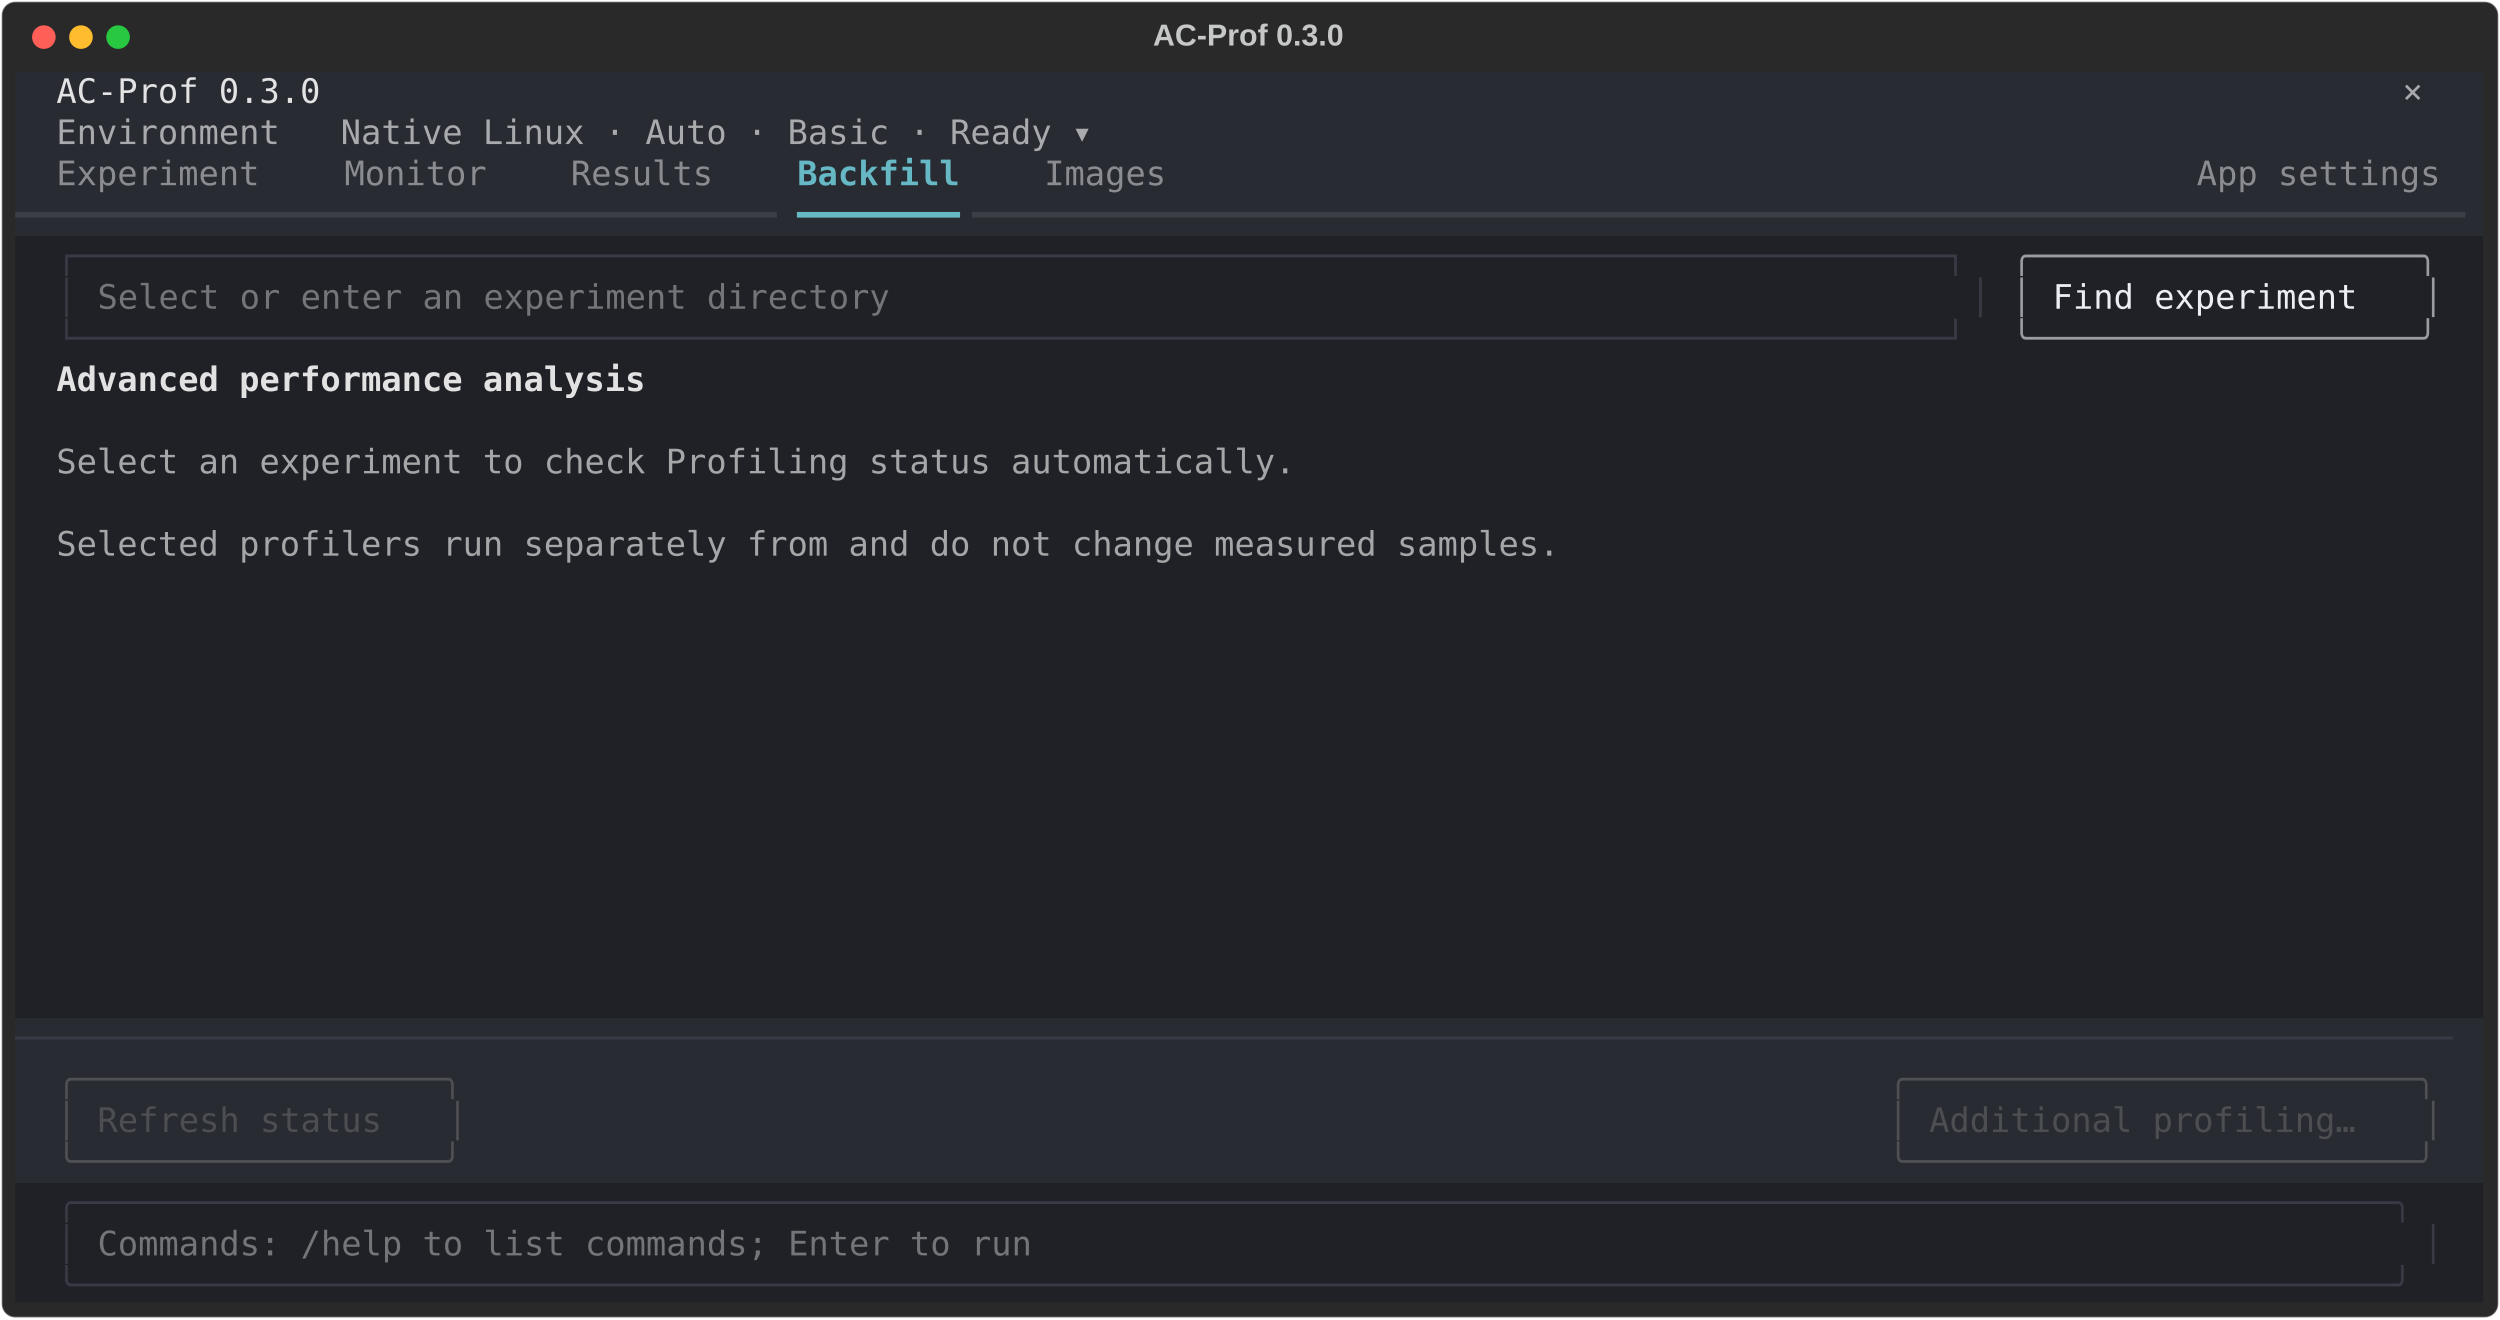
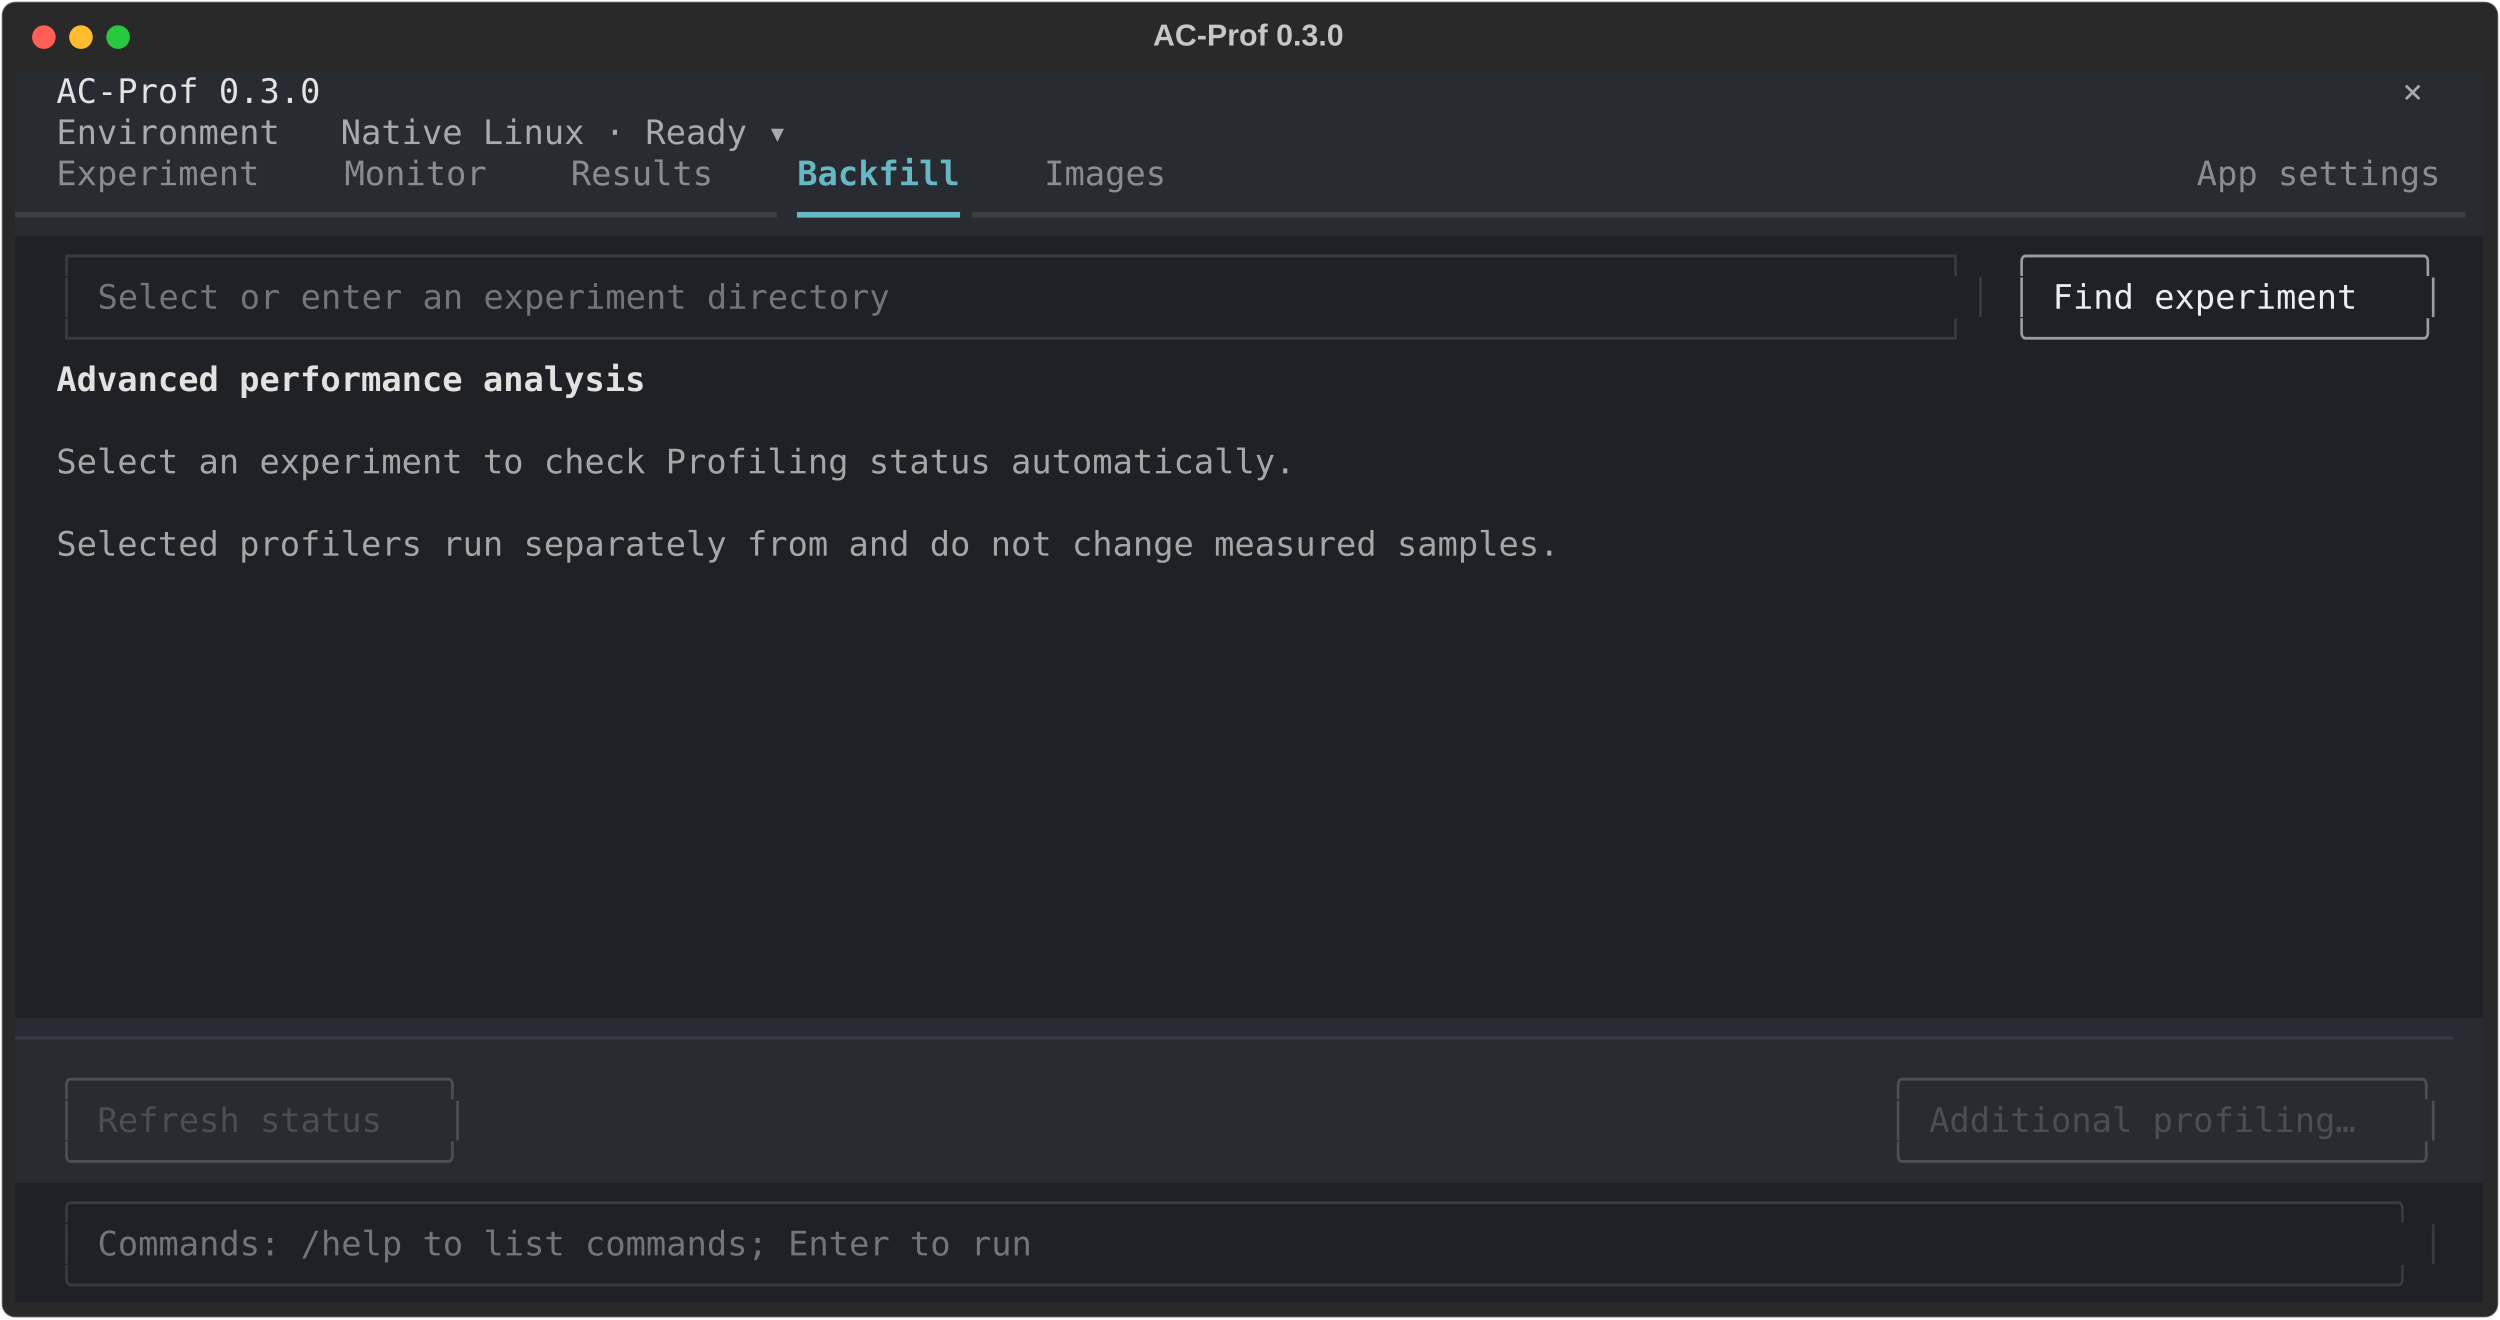
<svg xmlns="http://www.w3.org/2000/svg" class="rich-terminal" viewBox="0 0 1482 782.0">
  <style>

    @font-face {
        font-family: "Fira Code";
        src: local("FiraCode-Regular"),
                url("https://cdnjs.cloudflare.com/ajax/libs/firacode/6.2.0/woff2/FiraCode-Regular.woff2") format("woff2"),
                url("https://cdnjs.cloudflare.com/ajax/libs/firacode/6.2.0/woff/FiraCode-Regular.woff") format("woff");
        font-style: normal;
        font-weight: 400;
    }
    @font-face {
        font-family: "Fira Code";
        src: local("FiraCode-Bold"),
                url("https://cdnjs.cloudflare.com/ajax/libs/firacode/6.2.0/woff2/FiraCode-Bold.woff2") format("woff2"),
                url("https://cdnjs.cloudflare.com/ajax/libs/firacode/6.2.0/woff/FiraCode-Bold.woff") format("woff");
        font-style: bold;
        font-weight: 700;
    }

    .terminal-matrix {
        font-family: Fira Code, monospace;
        font-size: 20px;
        line-height: 24.4px;
        font-variant-east-asian: full-width;
    }

    .terminal-title {
        font-size: 18px;
        font-weight: bold;
        font-family: arial;
    }

    .terminal-r1 { fill: #c5c8c6 }
.terminal-r2 { fill: #e3e3e4 }
.terminal-r3 { fill: #a9aaad }
.terminal-r4 { fill: #8a8c92 }
.terminal-r5 { fill: #66b8c4;font-weight: bold }
.terminal-r6 { fill: #3c3e45 }
.terminal-r7 { fill: #66b8c4 }
.terminal-r8 { fill: #383b45 }
.terminal-r9 { fill: #9a9ca1 }
.terminal-r10 { fill: #747578 }
.terminal-r11 { fill: #eceef3 }
.terminal-r12 { fill: #e2e2e2;font-weight: bold }
.terminal-r13 { fill: #a5a6a8 }
.terminal-r14 { fill: #4f5054 }
.terminal-r15 { fill: #4c4e51 }
    </style>
  <defs>
    <clipPath id="terminal-clip-terminal">
      <rect x="0" y="0" width="1463.0" height="731.0" />
    </clipPath>
    <clipPath id="terminal-line-0">
      <rect x="0" y="1.5" width="1464" height="24.65" />
    </clipPath>
    <clipPath id="terminal-line-1">
      <rect x="0" y="25.9" width="1464" height="24.65" />
    </clipPath>
    <clipPath id="terminal-line-2">
      <rect x="0" y="50.3" width="1464" height="24.65" />
    </clipPath>
    <clipPath id="terminal-line-3">
      <rect x="0" y="74.7" width="1464" height="24.65" />
    </clipPath>
    <clipPath id="terminal-line-4">
      <rect x="0" y="99.1" width="1464" height="24.65" />
    </clipPath>
    <clipPath id="terminal-line-5">
      <rect x="0" y="123.5" width="1464" height="24.65" />
    </clipPath>
    <clipPath id="terminal-line-6">
      <rect x="0" y="147.9" width="1464" height="24.65" />
    </clipPath>
    <clipPath id="terminal-line-7">
      <rect x="0" y="172.3" width="1464" height="24.65" />
    </clipPath>
    <clipPath id="terminal-line-8">
      <rect x="0" y="196.7" width="1464" height="24.65" />
    </clipPath>
    <clipPath id="terminal-line-9">
      <rect x="0" y="221.1" width="1464" height="24.65" />
    </clipPath>
    <clipPath id="terminal-line-10">
      <rect x="0" y="245.5" width="1464" height="24.65" />
    </clipPath>
    <clipPath id="terminal-line-11">
      <rect x="0" y="269.9" width="1464" height="24.65" />
    </clipPath>
    <clipPath id="terminal-line-12">
      <rect x="0" y="294.3" width="1464" height="24.65" />
    </clipPath>
    <clipPath id="terminal-line-13">
      <rect x="0" y="318.7" width="1464" height="24.65" />
    </clipPath>
    <clipPath id="terminal-line-14">
      <rect x="0" y="343.1" width="1464" height="24.65" />
    </clipPath>
    <clipPath id="terminal-line-15">
      <rect x="0" y="367.5" width="1464" height="24.65" />
    </clipPath>
    <clipPath id="terminal-line-16">
      <rect x="0" y="391.9" width="1464" height="24.65" />
    </clipPath>
    <clipPath id="terminal-line-17">
      <rect x="0" y="416.3" width="1464" height="24.65" />
    </clipPath>
    <clipPath id="terminal-line-18">
      <rect x="0" y="440.7" width="1464" height="24.65" />
    </clipPath>
    <clipPath id="terminal-line-19">
      <rect x="0" y="465.1" width="1464" height="24.65" />
    </clipPath>
    <clipPath id="terminal-line-20">
      <rect x="0" y="489.5" width="1464" height="24.65" />
    </clipPath>
    <clipPath id="terminal-line-21">
      <rect x="0" y="513.9" width="1464" height="24.65" />
    </clipPath>
    <clipPath id="terminal-line-22">
      <rect x="0" y="538.3" width="1464" height="24.65" />
    </clipPath>
    <clipPath id="terminal-line-23">
      <rect x="0" y="562.7" width="1464" height="24.65" />
    </clipPath>
    <clipPath id="terminal-line-24">
      <rect x="0" y="587.1" width="1464" height="24.65" />
    </clipPath>
    <clipPath id="terminal-line-25">
      <rect x="0" y="611.5" width="1464" height="24.65" />
    </clipPath>
    <clipPath id="terminal-line-26">
      <rect x="0" y="635.9" width="1464" height="24.65" />
    </clipPath>
    <clipPath id="terminal-line-27">
      <rect x="0" y="660.3" width="1464" height="24.65" />
    </clipPath>
    <clipPath id="terminal-line-28">
      <rect x="0" y="684.7" width="1464" height="24.65" />
    </clipPath>
  </defs>
  <rect fill="#292929" stroke="rgba(255,255,255,0.35)" stroke-width="1" x="1" y="1" width="1480" height="780" rx="8" />
  <text class="terminal-title" fill="#c5c8c6" text-anchor="middle" x="740" y="27">AC-Prof 0.3.0</text>
  <g transform="translate(26,22)">
    <circle cx="0" cy="0" r="7" fill="#ff5f57" />
    <circle cx="22" cy="0" r="7" fill="#febc2e" />
    <circle cx="44" cy="0" r="7" fill="#28c840" />
  </g>
  <g transform="translate(9, 41)" clip-path="url(#terminal-clip-terminal)">
    <rect fill="#292b32" x="0" y="1.5" width="24.4" height="24.65" shape-rendering="crispEdges" />
    <rect fill="#292b32" x="24.4" y="1.5" width="158.6" height="24.65" shape-rendering="crispEdges" />
    <rect fill="#292b32" x="183" y="1.5" width="1195.6" height="24.65" shape-rendering="crispEdges" />
    <rect fill="#292b32" x="1378.6" y="1.5" width="36.6" height="24.65" shape-rendering="crispEdges" />
    <rect fill="#292b32" x="1415.2" y="1.5" width="36.6" height="24.65" shape-rendering="crispEdges" />
    <rect fill="#292b32" x="1451.8" y="1.5" width="12.2" height="24.65" shape-rendering="crispEdges" />
    <rect fill="#292b32" x="0" y="25.9" width="24.4" height="24.65" shape-rendering="crispEdges" />
-     <rect fill="#292b32" x="24.4" y="25.9" width="622.2" height="24.65" shape-rendering="crispEdges" />
-     <rect fill="#292b32" x="646.6" y="25.9" width="817.4" height="24.65" shape-rendering="crispEdges" />
+     <rect fill="#292b32" x="24.4" y="25.9" width="439.2" height="24.65" shape-rendering="crispEdges" />
+     <rect fill="#292b32" x="463.6" y="25.9" width="1000.4" height="24.65" shape-rendering="crispEdges" />
    <rect fill="#292b32" x="0" y="50.3" width="24.4" height="24.65" shape-rendering="crispEdges" />
    <rect fill="#292b32" x="24.4" y="50.3" width="122" height="24.65" shape-rendering="crispEdges" />
    <rect fill="#292b32" x="146.4" y="50.3" width="48.8" height="24.65" shape-rendering="crispEdges" />
    <rect fill="#292b32" x="195.2" y="50.3" width="85.4" height="24.65" shape-rendering="crispEdges" />
    <rect fill="#292b32" x="280.6" y="50.3" width="48.8" height="24.65" shape-rendering="crispEdges" />
    <rect fill="#292b32" x="329.4" y="50.3" width="85.4" height="24.65" shape-rendering="crispEdges" />
    <rect fill="#292b32" x="414.8" y="50.3" width="48.8" height="24.65" shape-rendering="crispEdges" />
    <rect fill="#292b32" x="463.6" y="50.3" width="97.6" height="24.65" shape-rendering="crispEdges" />
    <rect fill="#292b32" x="561.2" y="50.3" width="48.8" height="24.65" shape-rendering="crispEdges" />
    <rect fill="#292b32" x="610" y="50.3" width="73.2" height="24.65" shape-rendering="crispEdges" />
    <rect fill="#292b32" x="683.2" y="50.3" width="610" height="24.65" shape-rendering="crispEdges" />
    <rect fill="#292b32" x="1293.2" y="50.3" width="146.4" height="24.65" shape-rendering="crispEdges" />
    <rect fill="#292b32" x="1439.6" y="50.3" width="24.4" height="24.65" shape-rendering="crispEdges" />
    <rect fill="#292b32" x="0" y="74.7" width="463.6" height="24.65" shape-rendering="crispEdges" />
    <rect fill="#292b32" x="463.6" y="74.7" width="97.6" height="24.65" shape-rendering="crispEdges" />
    <rect fill="#292b32" x="561.2" y="74.7" width="902.8" height="24.65" shape-rendering="crispEdges" />
    <rect fill="#202126" x="0" y="99.1" width="24.4" height="24.65" shape-rendering="crispEdges" />
    <rect fill="#202126" x="24.4" y="99.1" width="1146.8" height="24.65" shape-rendering="crispEdges" />
    <rect fill="#202126" x="1171.2" y="99.1" width="12.2" height="24.65" shape-rendering="crispEdges" />
    <rect fill="#202126" x="1183.4" y="99.1" width="256.2" height="24.65" shape-rendering="crispEdges" />
    <rect fill="#202126" x="1439.6" y="99.1" width="24.4" height="24.65" shape-rendering="crispEdges" />
    <rect fill="#202126" x="0" y="123.5" width="24.4" height="24.65" shape-rendering="crispEdges" />
    <rect fill="#202126" x="24.4" y="123.5" width="12.2" height="24.65" shape-rendering="crispEdges" />
    <rect fill="#202126" x="36.6" y="123.5" width="12.2" height="24.65" shape-rendering="crispEdges" />
    <rect fill="#202126" x="48.8" y="123.5" width="475.8" height="24.65" shape-rendering="crispEdges" />
    <rect fill="#202126" x="524.6" y="123.5" width="622.2" height="24.65" shape-rendering="crispEdges" />
    <rect fill="#202126" x="1146.8" y="123.5" width="12.2" height="24.65" shape-rendering="crispEdges" />
    <rect fill="#202126" x="1159" y="123.5" width="12.2" height="24.65" shape-rendering="crispEdges" />
    <rect fill="#202126" x="1171.2" y="123.5" width="12.2" height="24.65" shape-rendering="crispEdges" />
    <rect fill="#202126" x="1183.4" y="123.5" width="12.2" height="24.65" shape-rendering="crispEdges" />
    <rect fill="#202126" x="1195.6" y="123.5" width="12.2" height="24.65" shape-rendering="crispEdges" />
    <rect fill="#202126" x="1207.8" y="123.5" width="207.4" height="24.65" shape-rendering="crispEdges" />
    <rect fill="#202126" x="1415.2" y="123.5" width="12.2" height="24.65" shape-rendering="crispEdges" />
    <rect fill="#202126" x="1427.4" y="123.5" width="12.2" height="24.65" shape-rendering="crispEdges" />
    <rect fill="#202126" x="1439.6" y="123.5" width="24.4" height="24.65" shape-rendering="crispEdges" />
    <rect fill="#202126" x="0" y="147.9" width="24.4" height="24.65" shape-rendering="crispEdges" />
    <rect fill="#202126" x="24.4" y="147.9" width="1146.8" height="24.65" shape-rendering="crispEdges" />
    <rect fill="#202126" x="1171.2" y="147.9" width="12.2" height="24.65" shape-rendering="crispEdges" />
    <rect fill="#202126" x="1183.4" y="147.9" width="256.2" height="24.65" shape-rendering="crispEdges" />
    <rect fill="#202126" x="1439.6" y="147.9" width="24.4" height="24.65" shape-rendering="crispEdges" />
    <rect fill="#202126" x="0" y="172.3" width="24.4" height="24.65" shape-rendering="crispEdges" />
    <rect fill="#202126" x="24.4" y="172.3" width="353.8" height="24.65" shape-rendering="crispEdges" />
    <rect fill="#202126" x="378.2" y="172.3" width="1085.8" height="24.65" shape-rendering="crispEdges" />
    <rect fill="#202126" x="0" y="196.7" width="1464" height="24.65" shape-rendering="crispEdges" />
    <rect fill="#202126" x="0" y="221.1" width="24.4" height="24.65" shape-rendering="crispEdges" />
    <rect fill="#202126" x="24.4" y="221.1" width="744.2" height="24.65" shape-rendering="crispEdges" />
    <rect fill="#202126" x="768.6" y="221.1" width="695.4" height="24.65" shape-rendering="crispEdges" />
    <rect fill="#202126" x="0" y="245.5" width="1464" height="24.65" shape-rendering="crispEdges" />
    <rect fill="#202126" x="0" y="269.9" width="24.4" height="24.65" shape-rendering="crispEdges" />
    <rect fill="#202126" x="24.4" y="269.9" width="902.8" height="24.65" shape-rendering="crispEdges" />
    <rect fill="#202126" x="927.2" y="269.9" width="536.8" height="24.65" shape-rendering="crispEdges" />
    <rect fill="#202126" x="0" y="294.3" width="1464" height="24.65" shape-rendering="crispEdges" />
    <rect fill="#202126" x="0" y="318.7" width="1464" height="24.65" shape-rendering="crispEdges" />
    <rect fill="#202126" x="0" y="343.1" width="1464" height="24.65" shape-rendering="crispEdges" />
    <rect fill="#202126" x="0" y="367.5" width="1464" height="24.65" shape-rendering="crispEdges" />
    <rect fill="#202126" x="0" y="391.9" width="1464" height="24.65" shape-rendering="crispEdges" />
    <rect fill="#202126" x="0" y="416.3" width="1464" height="24.65" shape-rendering="crispEdges" />
    <rect fill="#202126" x="0" y="440.7" width="1464" height="24.65" shape-rendering="crispEdges" />
    <rect fill="#202126" x="0" y="465.1" width="1464" height="24.65" shape-rendering="crispEdges" />
    <rect fill="#202126" x="0" y="489.5" width="1464" height="24.65" shape-rendering="crispEdges" />
    <rect fill="#202126" x="0" y="513.9" width="1464" height="24.65" shape-rendering="crispEdges" />
    <rect fill="#202126" x="0" y="538.3" width="1464" height="24.65" shape-rendering="crispEdges" />
    <rect fill="#292b32" x="0" y="562.7" width="1464" height="24.65" shape-rendering="crispEdges" />
    <rect fill="#292b32" x="0" y="587.1" width="24.4" height="24.65" shape-rendering="crispEdges" />
    <rect fill="#292b32" x="24.4" y="587.1" width="244" height="24.65" shape-rendering="crispEdges" />
    <rect fill="#292b32" x="268.4" y="587.1" width="841.8" height="24.65" shape-rendering="crispEdges" />
    <rect fill="#292b32" x="1110.2" y="587.1" width="329.4" height="24.65" shape-rendering="crispEdges" />
    <rect fill="#292b32" x="1439.6" y="587.1" width="24.4" height="24.65" shape-rendering="crispEdges" />
    <rect fill="#292b32" x="0" y="611.5" width="24.4" height="24.65" shape-rendering="crispEdges" />
    <rect fill="#292b32" x="24.4" y="611.5" width="12.2" height="24.65" shape-rendering="crispEdges" />
    <rect fill="#292b32" x="36.6" y="611.5" width="12.2" height="24.65" shape-rendering="crispEdges" />
    <rect fill="#292b32" x="48.8" y="611.5" width="195.2" height="24.65" shape-rendering="crispEdges" />
    <rect fill="#292b32" x="244" y="611.5" width="12.2" height="24.65" shape-rendering="crispEdges" />
    <rect fill="#292b32" x="256.2" y="611.5" width="12.2" height="24.65" shape-rendering="crispEdges" />
    <rect fill="#292b32" x="268.4" y="611.5" width="841.8" height="24.65" shape-rendering="crispEdges" />
    <rect fill="#292b32" x="1110.2" y="611.5" width="12.2" height="24.65" shape-rendering="crispEdges" />
    <rect fill="#292b32" x="1122.4" y="611.5" width="12.2" height="24.65" shape-rendering="crispEdges" />
    <rect fill="#292b32" x="1134.6" y="611.5" width="280.6" height="24.65" shape-rendering="crispEdges" />
    <rect fill="#292b32" x="1415.2" y="611.5" width="12.2" height="24.65" shape-rendering="crispEdges" />
    <rect fill="#292b32" x="1427.4" y="611.5" width="12.2" height="24.65" shape-rendering="crispEdges" />
    <rect fill="#292b32" x="1439.6" y="611.5" width="24.4" height="24.65" shape-rendering="crispEdges" />
    <rect fill="#292b32" x="0" y="635.9" width="24.4" height="24.65" shape-rendering="crispEdges" />
    <rect fill="#292b32" x="24.4" y="635.9" width="244" height="24.65" shape-rendering="crispEdges" />
    <rect fill="#292b32" x="268.4" y="635.9" width="841.8" height="24.65" shape-rendering="crispEdges" />
    <rect fill="#292b32" x="1110.2" y="635.9" width="329.4" height="24.65" shape-rendering="crispEdges" />
    <rect fill="#292b32" x="1439.6" y="635.9" width="24.4" height="24.65" shape-rendering="crispEdges" />
    <rect fill="#202126" x="0" y="660.3" width="24.4" height="24.65" shape-rendering="crispEdges" />
    <rect fill="#202126" x="24.4" y="660.3" width="1415.2" height="24.65" shape-rendering="crispEdges" />
    <rect fill="#202126" x="1439.6" y="660.3" width="24.4" height="24.65" shape-rendering="crispEdges" />
    <rect fill="#202126" x="0" y="684.7" width="24.4" height="24.65" shape-rendering="crispEdges" />
    <rect fill="#202126" x="24.4" y="684.7" width="12.2" height="24.65" shape-rendering="crispEdges" />
    <rect fill="#202126" x="36.6" y="684.7" width="12.2" height="24.65" shape-rendering="crispEdges" />
    <rect fill="#202126" x="48.8" y="684.7" width="561.2" height="24.65" shape-rendering="crispEdges" />
    <rect fill="#202126" x="610" y="684.7" width="805.2" height="24.65" shape-rendering="crispEdges" />
    <rect fill="#202126" x="1415.2" y="684.7" width="12.2" height="24.65" shape-rendering="crispEdges" />
    <rect fill="#202126" x="1427.4" y="684.7" width="12.2" height="24.65" shape-rendering="crispEdges" />
    <rect fill="#202126" x="1439.6" y="684.7" width="24.4" height="24.65" shape-rendering="crispEdges" />
    <rect fill="#202126" x="0" y="709.1" width="24.4" height="24.65" shape-rendering="crispEdges" />
    <rect fill="#202126" x="24.4" y="709.1" width="1415.2" height="24.65" shape-rendering="crispEdges" />
    <rect fill="#202126" x="1439.6" y="709.1" width="24.4" height="24.65" shape-rendering="crispEdges" />
    <g class="terminal-matrix">
      <text class="terminal-r2" x="24.4" y="20" textLength="158.6" clip-path="url(#terminal-line-0)">AC-Prof 0.3.0</text>
      <text class="terminal-r3" x="1415.2" y="20" textLength="36.6" clip-path="url(#terminal-line-0)"> × </text>
      <text class="terminal-r1" x="1464" y="20" textLength="12.2" clip-path="url(#terminal-line-0)">
</text>
-       <text class="terminal-r3" x="24.4" y="44.4" textLength="622.2" clip-path="url(#terminal-line-1)">Environment   Native Linux · Auto · Basic · Ready ▾</text>
+       <text class="terminal-r3" x="24.4" y="44.4" textLength="439.2" clip-path="url(#terminal-line-1)">Environment   Native Linux · Ready ▾</text>
      <text class="terminal-r1" x="1464" y="44.4" textLength="12.2" clip-path="url(#terminal-line-1)">
</text>
      <text class="terminal-r4" x="24.4" y="68.8" textLength="122" clip-path="url(#terminal-line-2)">Experiment</text>
      <text class="terminal-r4" x="195.2" y="68.8" textLength="85.4" clip-path="url(#terminal-line-2)">Monitor</text>
      <text class="terminal-r4" x="329.4" y="68.8" textLength="85.4" clip-path="url(#terminal-line-2)">Results</text>
      <text class="terminal-r5" x="463.6" y="68.8" textLength="97.6" clip-path="url(#terminal-line-2)">Backfill</text>
      <text class="terminal-r4" x="610" y="68.8" textLength="73.2" clip-path="url(#terminal-line-2)">Images</text>
      <text class="terminal-r4" x="1293.2" y="68.8" textLength="146.4" clip-path="url(#terminal-line-2)">App settings</text>
      <text class="terminal-r1" x="1464" y="68.8" textLength="12.2" clip-path="url(#terminal-line-2)">
</text>
      <text class="terminal-r6" x="0" y="93.2" textLength="463.6" clip-path="url(#terminal-line-3)">━━━━━━━━━━━━━━━━━━━━━━━━━━━━━━━━━━━━━╸</text>
      <text class="terminal-r7" x="463.6" y="93.2" textLength="97.6" clip-path="url(#terminal-line-3)">━━━━━━━━</text>
      <text class="terminal-r6" x="561.2" y="93.2" textLength="902.8" clip-path="url(#terminal-line-3)">╺━━━━━━━━━━━━━━━━━━━━━━━━━━━━━━━━━━━━━━━━━━━━━━━━━━━━━━━━━━━━━━━━━━━━━━━━━</text>
      <text class="terminal-r1" x="1464" y="93.2" textLength="12.2" clip-path="url(#terminal-line-3)">
</text>
      <text class="terminal-r8" x="24.4" y="117.6" textLength="1146.8" clip-path="url(#terminal-line-4)">┌────────────────────────────────────────────────────────────────────────────────────────────┐</text>
      <text class="terminal-r9" x="1183.4" y="117.6" textLength="256.2" clip-path="url(#terminal-line-4)">╭───────────────────╮</text>
      <text class="terminal-r1" x="1464" y="117.6" textLength="12.2" clip-path="url(#terminal-line-4)">
</text>
      <text class="terminal-r8" x="24.4" y="142" textLength="12.2" clip-path="url(#terminal-line-5)">│</text>
      <text class="terminal-r10" x="48.8" y="142" textLength="475.8" clip-path="url(#terminal-line-5)">Select or enter an experiment directory</text>
      <text class="terminal-r8" x="1159" y="142" textLength="12.2" clip-path="url(#terminal-line-5)">│</text>
      <text class="terminal-r9" x="1183.4" y="142" textLength="12.2" clip-path="url(#terminal-line-5)">│</text>
      <text class="terminal-r11" x="1207.8" y="142" textLength="207.4" clip-path="url(#terminal-line-5)"> Find experiment </text>
      <text class="terminal-r9" x="1427.4" y="142" textLength="12.2" clip-path="url(#terminal-line-5)">│</text>
      <text class="terminal-r1" x="1464" y="142" textLength="12.2" clip-path="url(#terminal-line-5)">
</text>
      <text class="terminal-r8" x="24.4" y="166.4" textLength="1146.8" clip-path="url(#terminal-line-6)">└────────────────────────────────────────────────────────────────────────────────────────────┘</text>
      <text class="terminal-r9" x="1183.4" y="166.4" textLength="256.2" clip-path="url(#terminal-line-6)">╰───────────────────╯</text>
      <text class="terminal-r1" x="1464" y="166.4" textLength="12.2" clip-path="url(#terminal-line-6)">
</text>
      <text class="terminal-r12" x="24.4" y="190.8" textLength="353.8" clip-path="url(#terminal-line-7)">Advanced performance analysis</text>
      <text class="terminal-r1" x="1464" y="190.8" textLength="12.2" clip-path="url(#terminal-line-7)">
</text>
      <text class="terminal-r1" x="1464" y="215.2" textLength="12.2" clip-path="url(#terminal-line-8)">
</text>
      <text class="terminal-r13" x="24.4" y="239.6" textLength="744.2" clip-path="url(#terminal-line-9)">Select an experiment to check Profiling status automatically.</text>
      <text class="terminal-r1" x="1464" y="239.6" textLength="12.2" clip-path="url(#terminal-line-9)">
</text>
      <text class="terminal-r1" x="1464" y="264" textLength="12.2" clip-path="url(#terminal-line-10)">
</text>
      <text class="terminal-r13" x="24.4" y="288.4" textLength="902.8" clip-path="url(#terminal-line-11)">Selected profilers run separately from and do not change measured samples.</text>
      <text class="terminal-r1" x="1464" y="288.4" textLength="12.2" clip-path="url(#terminal-line-11)">
</text>
      <text class="terminal-r1" x="1464" y="312.8" textLength="12.2" clip-path="url(#terminal-line-12)">
</text>
      <text class="terminal-r1" x="1464" y="337.2" textLength="12.2" clip-path="url(#terminal-line-13)">
</text>
      <text class="terminal-r1" x="1464" y="361.6" textLength="12.2" clip-path="url(#terminal-line-14)">
</text>
      <text class="terminal-r1" x="1464" y="386" textLength="12.2" clip-path="url(#terminal-line-15)">
</text>
      <text class="terminal-r1" x="1464" y="410.4" textLength="12.2" clip-path="url(#terminal-line-16)">
</text>
      <text class="terminal-r1" x="1464" y="434.8" textLength="12.2" clip-path="url(#terminal-line-17)">
</text>
      <text class="terminal-r1" x="1464" y="459.2" textLength="12.2" clip-path="url(#terminal-line-18)">
</text>
      <text class="terminal-r1" x="1464" y="483.6" textLength="12.2" clip-path="url(#terminal-line-19)">
</text>
      <text class="terminal-r1" x="1464" y="508" textLength="12.2" clip-path="url(#terminal-line-20)">
</text>
      <text class="terminal-r1" x="1464" y="532.4" textLength="12.2" clip-path="url(#terminal-line-21)">
</text>
      <text class="terminal-r1" x="1464" y="556.8" textLength="12.2" clip-path="url(#terminal-line-22)">
</text>
      <text class="terminal-r8" x="0" y="581.2" textLength="1464" clip-path="url(#terminal-line-23)">────────────────────────────────────────────────────────────────────────────────────────────────────────────────────────</text>
      <text class="terminal-r1" x="1464" y="581.2" textLength="12.2" clip-path="url(#terminal-line-23)">
</text>
      <text class="terminal-r14" x="24.4" y="605.6" textLength="244" clip-path="url(#terminal-line-24)">╭──────────────────╮</text>
      <text class="terminal-r14" x="1110.2" y="605.6" textLength="329.4" clip-path="url(#terminal-line-24)">╭─────────────────────────╮</text>
      <text class="terminal-r1" x="1464" y="605.6" textLength="12.2" clip-path="url(#terminal-line-24)">
</text>
      <text class="terminal-r14" x="24.4" y="630" textLength="12.2" clip-path="url(#terminal-line-25)">│</text>
      <text class="terminal-r15" x="48.8" y="630" textLength="195.2" clip-path="url(#terminal-line-25)"> Refresh status </text>
      <text class="terminal-r14" x="256.2" y="630" textLength="12.2" clip-path="url(#terminal-line-25)">│</text>
      <text class="terminal-r14" x="1110.2" y="630" textLength="12.2" clip-path="url(#terminal-line-25)">│</text>
      <text class="terminal-r15" x="1134.6" y="630" textLength="280.6" clip-path="url(#terminal-line-25)"> Additional profiling… </text>
      <text class="terminal-r14" x="1427.4" y="630" textLength="12.2" clip-path="url(#terminal-line-25)">│</text>
      <text class="terminal-r1" x="1464" y="630" textLength="12.2" clip-path="url(#terminal-line-25)">
</text>
      <text class="terminal-r14" x="24.4" y="654.4" textLength="244" clip-path="url(#terminal-line-26)">╰──────────────────╯</text>
      <text class="terminal-r14" x="1110.2" y="654.4" textLength="329.4" clip-path="url(#terminal-line-26)">╰─────────────────────────╯</text>
      <text class="terminal-r1" x="1464" y="654.4" textLength="12.2" clip-path="url(#terminal-line-26)">
</text>
      <text class="terminal-r8" x="24.4" y="678.8" textLength="1415.2" clip-path="url(#terminal-line-27)">╭──────────────────────────────────────────────────────────────────────────────────────────────────────────────────╮</text>
      <text class="terminal-r1" x="1464" y="678.8" textLength="12.2" clip-path="url(#terminal-line-27)">
</text>
      <text class="terminal-r8" x="24.4" y="703.2" textLength="12.2" clip-path="url(#terminal-line-28)">│</text>
      <text class="terminal-r10" x="48.8" y="703.2" textLength="561.2" clip-path="url(#terminal-line-28)">Commands: /help to list commands; Enter to run</text>
      <text class="terminal-r8" x="1427.4" y="703.2" textLength="12.2" clip-path="url(#terminal-line-28)">│</text>
      <text class="terminal-r1" x="1464" y="703.2" textLength="12.2" clip-path="url(#terminal-line-28)">
</text>
      <text class="terminal-r8" x="24.4" y="727.6" textLength="1415.2" clip-path="url(#terminal-line-29)">╰──────────────────────────────────────────────────────────────────────────────────────────────────────────────────╯</text>
    </g>
  </g>
</svg>
